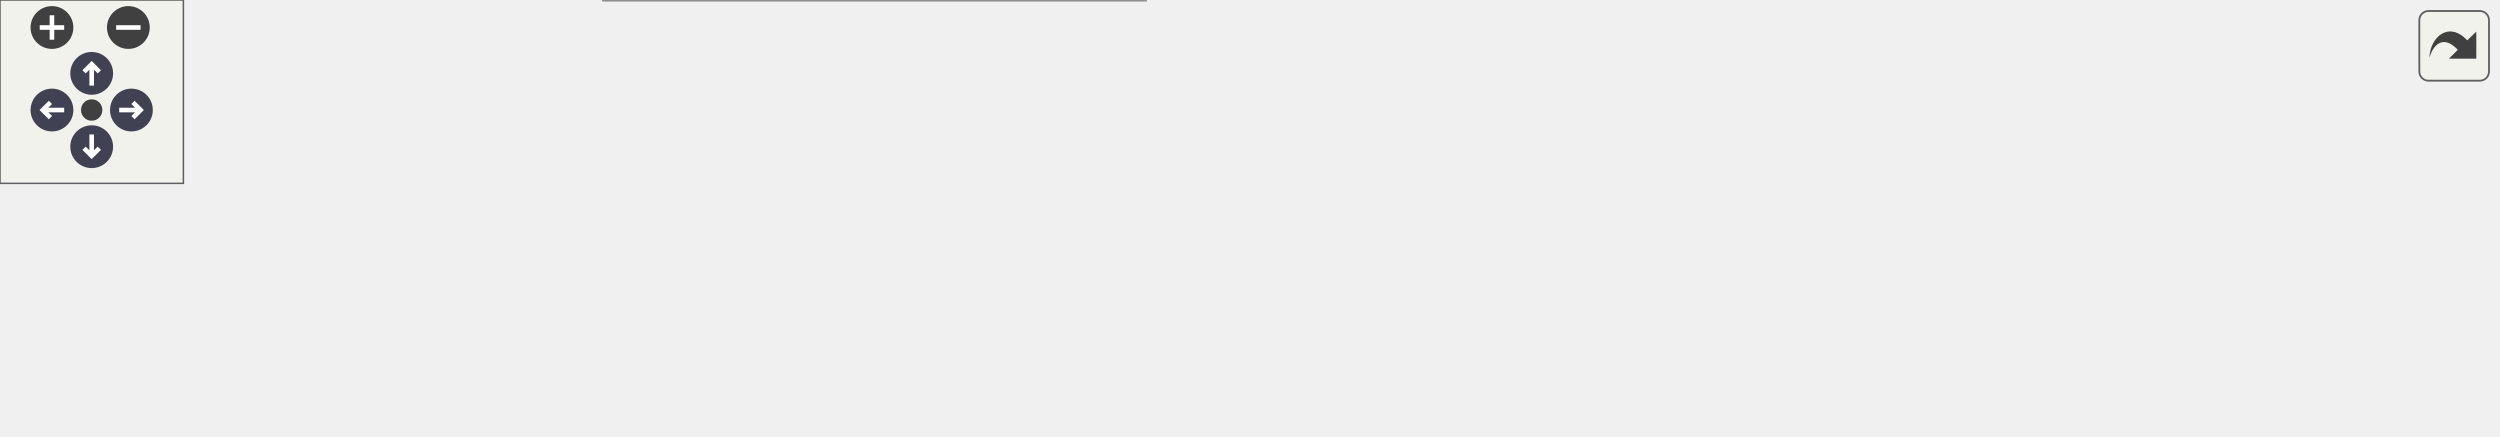
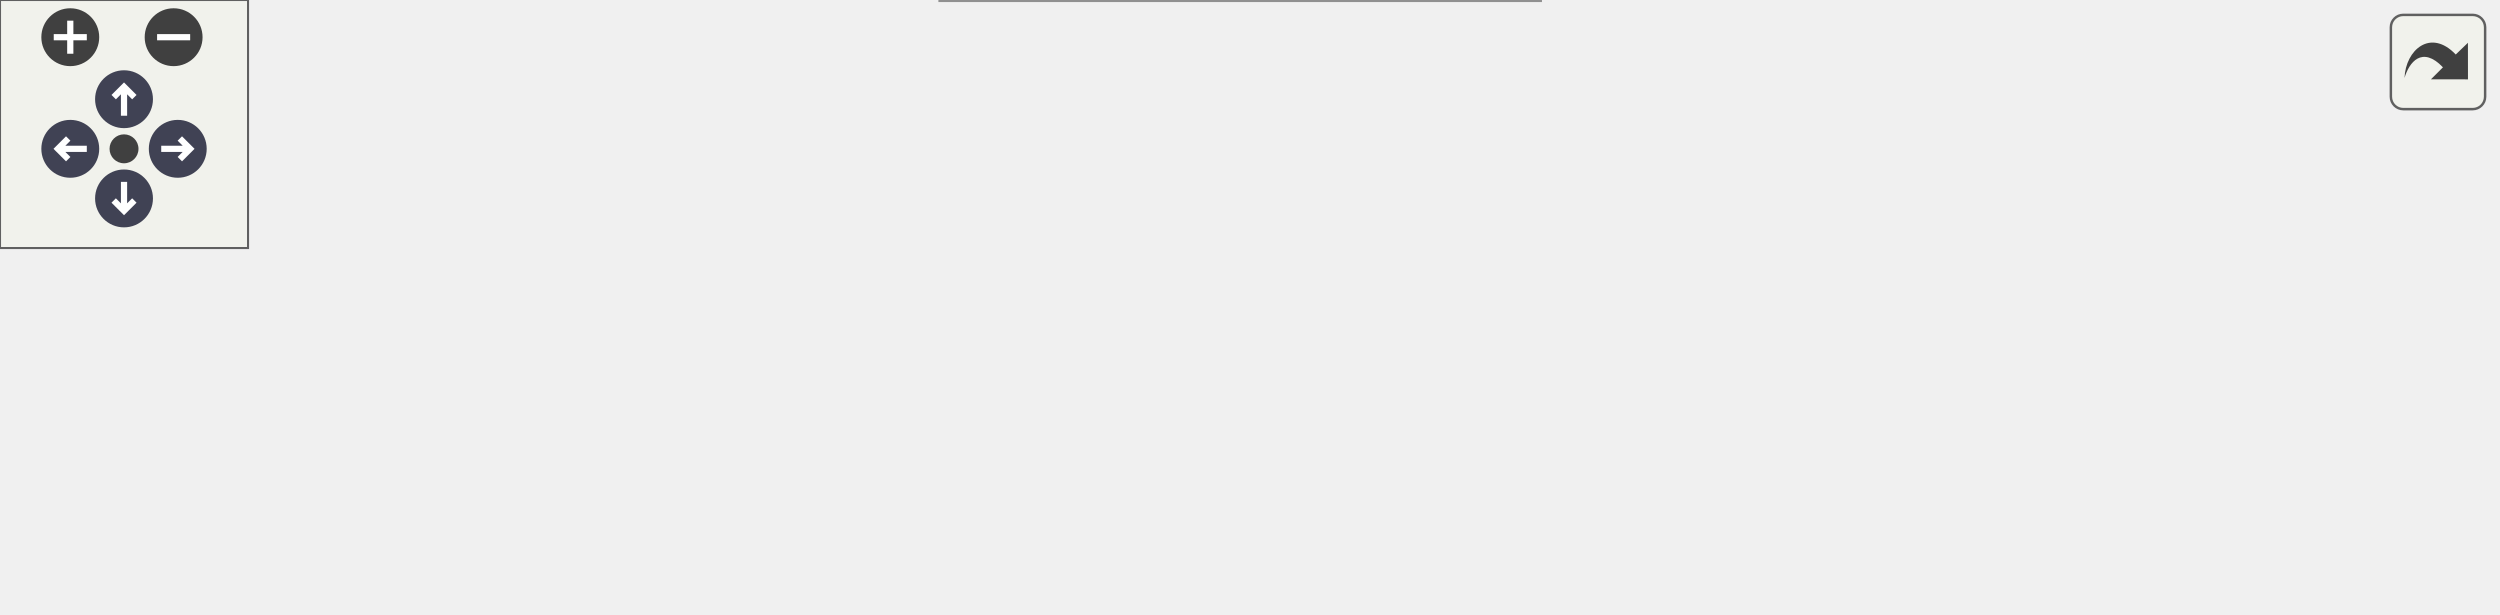
<svg xmlns="http://www.w3.org/2000/svg" xmlns:xlink="http://www.w3.org/1999/xlink" id="main" version="1.1" xml:space="preserve">
  <style type="text/css">
.node, .edge {opacity: 0.7;}
.node.selected, .edge.selected {opacity: 1;}
.edge:hover path { stroke: red; }
.edge:hover polygon { stroke: red; fill: red; }
</style>
  <defs>
    <circle id="rim" cx="0" cy="0" r="7" />
    <circle id="rim2" cx="0" cy="0" r="3.5" />
    <g id="zoomPlus">
      <use xlink:href="#rim" fill="#404040">
        <set attributeName="fill" to="#808080" begin="zoomplus.mouseover" end="zoomplus.mouseout" />
      </use>
      <path d="M-4,0h8M0,-4v8" fill="none" stroke="white" stroke-width="1.5" pointer-events="none" />
    </g>
    <g id="zoomMin">
      <use xlink:href="#rim" fill="#404040">
        <set attributeName="fill" to="#808080" begin="zoomminus.mouseover" end="zoomminus.mouseout" />
      </use>
      <path d="M-4,0h8" fill="none" stroke="white" stroke-width="1.5" pointer-events="none" />
    </g>
    <g id="arrowUp" transform="translate(30 24)">
      <use xlink:href="#rim" />
      <path pointer-events="none" fill="none" stroke="white" stroke-width="1.5" d="M0,-3.0v7 M-2.5,-0.5L0,-3.0L2.5,-0.5" />
    </g>
    <g id="arrowRight" transform="rotate(90) translate(36 -43)">
      <use xlink:href="#rim" />
      <path pointer-events="none" fill="none" stroke="white" stroke-width="1.5" d="M0,-3.0v7 M-2.5,-0.5L0,-3.0L2.5,-0.5" />
    </g>
    <g id="arrowDown" transform="rotate(180) translate(-30 -48)">
      <use xlink:href="#rim" />
      <path pointer-events="none" fill="none" stroke="white" stroke-width="1.5" d="M0,-3.0v7 M-2.5,-0.5L0,-3.0L2.5,-0.5" />
    </g>
    <g id="arrowLeft" transform="rotate(270) translate(-36 17)">
      <use xlink:href="#rim" />
      <path pointer-events="none" fill="none" stroke="white" stroke-width="1.5" d="M0,-3.0v7 M-2.5,-0.5L0,-3.0L2.5,-0.5" />
    </g>
    <g id="resetDef">
      <use xlink:href="#rim2" fill="#404040">
        <set attributeName="fill" to="#808080" begin="reset.mouseover" end="reset.mouseout" />
      </use>
    </g>
  </defs>
  <svg id="graph" class="graph">
    <g id="viewport">
      <g id="Node000001" class="node">
        <g id="a_Node000001">
-           <a xlink:title="Creates a new FlatLafTimePicker with styling applied and listener installed.">
-             <polygon fill="#999999" stroke="#666666" points="161.5,-63 0,-63 0,-31 161.5,-31 161.5,-63" />
-             <text text-anchor="start" x="8" y="-49.5" font-family="Helvetica,sans-Serif" font-size="10.00">fr.softsf.canscan.ui.Flat</text>
-             <text text-anchor="middle" x="80.75" y="-37.5" font-family="Helvetica,sans-Serif" font-size="10.00">LafTimePicker.FlatLafTimePicker</text>
+           <a xlink:title="Creates a new FlatLafTimePicker with FlatLaf styling applied.">
+             <polygon fill="#999999" stroke="#666666" points="161.5,-57 0,-57 0,-25 161.5,-25 161.5,-57" />
+             <text text-anchor="start" x="8" y="-43.5" font-family="Helvetica,sans-Serif" font-size="10.00">fr.softsf.canscan.ui.Flat</text>
+             <text text-anchor="middle" x="80.75" y="-31.5" font-family="Helvetica,sans-Serif" font-size="10.00">LafTimePicker.FlatLafTimePicker</text>
          </a>
        </g>
      </g>
      <g id="Node000002" class="node">
        <g id="a_Node000002">
-           <a xlink:href="interfacefr_1_1softsf_1_1canscan_1_1ui_1_1_i_flat_laf_styled_for_l_good_date_picker.html#a5fdca55f301a7bc8db1f4dbf6caaa635" target="_top" xlink:title="Applies FlatLaf styling to the internal JTextField.">
-             <polygon fill="white" stroke="#666666" points="615.75,-82 410.75,-82 410.75,-50 615.75,-50 615.75,-82" />
-             <text text-anchor="start" x="418.75" y="-68.5" font-family="Helvetica,sans-Serif" font-size="10.00">fr.softsf.canscan.ui.IFlat</text>
-             <text text-anchor="middle" x="513.25" y="-56.5" font-family="Helvetica,sans-Serif" font-size="10.00">LafStyledForLGoodDatePicker.applyTheme</text>
+           <a xlink:href="interfacefr_1_1softsf_1_1canscan_1_1ui_1_1_i_flat_laf_styled_for_l_good_date_picker.html#a5fdca55f301a7bc8db1f4dbf6caaa635" target="_top" xlink:title="Applies FlatLaf styling to the internal text field.">
+             <polygon fill="white" stroke="#666666" points="402.5,-82 197.5,-82 197.5,-50 402.5,-50 402.5,-82" />
+             <text text-anchor="start" x="205.5" y="-68.5" font-family="Helvetica,sans-Serif" font-size="10.00">fr.softsf.canscan.ui.IFlat</text>
+             <text text-anchor="middle" x="300" y="-56.5" font-family="Helvetica,sans-Serif" font-size="10.00">LafStyledForLGoodDatePicker.applyTheme</text>
          </a>
        </g>
      </g>
      <g id="edge1_Node000001_Node000002" class="edge">
        <g id="a_edge1_Node000001_Node000002">
          <a xlink:title=" ">
-             <path fill="none" stroke="#63b8ff" d="M161.76,-51.26C173.74,-51.86 185.94,-52.46 197.5,-53 264.35,-56.11 339.2,-59.22 399.14,-61.62" />
-             <polygon fill="#63b8ff" stroke="#63b8ff" points="398.89,-65.11 409.02,-62.01 399.17,-58.11 398.89,-65.11" />
+             <path fill="none" stroke="#63b8ff" d="M161.72,-50.2C169.53,-51.1 177.56,-52.03 185.62,-52.95" />
+             <polygon fill="#63b8ff" stroke="#63b8ff" points="185.18,-56.43 195.51,-54.09 185.98,-49.47 185.18,-56.43" />
          </a>
        </g>
      </g>
      <g id="Node000004" class="node">
        <g id="a_Node000004">
-           <a xlink:href="interfacefr_1_1softsf_1_1canscan_1_1ui_1_1_i_flat_laf_styled_for_l_good_date_picker.html#a6dc0ecfec2349d410dc78f6f8feca211" target="_top" xlink:title="Installs a property change listener on the internal text field.">
-             <polygon fill="white" stroke="#666666" points="374.75,-44 197.5,-44 197.5,0 374.75,0 374.75,-44" />
-             <text text-anchor="start" x="205.5" y="-30.5" font-family="Helvetica,sans-Serif" font-size="10.00">fr.softsf.canscan.ui.IFlat</text>
-             <text text-anchor="start" x="205.5" y="-18.5" font-family="Helvetica,sans-Serif" font-size="10.00">LafStyledForLGoodDatePicker.install</text>
-             <text text-anchor="middle" x="286.12" y="-6.5" font-family="Helvetica,sans-Serif" font-size="10.00">ThemeListener</text>
+           <a xlink:href="classfr_1_1softsf_1_1canscan_1_1ui_1_1_flat_laf_time_picker.html#a2c70cbf92e4711bb65583b9a07da4f36" target="_top" xlink:title="Configures TimePickerSettings with FlatLaf colors and borders.">
+             <polygon fill="white" stroke="#666666" points="372.5,-32 227.5,-32 227.5,0 372.5,0 372.5,-32" />
+             <text text-anchor="start" x="235.5" y="-18.5" font-family="Helvetica,sans-Serif" font-size="10.00">fr.softsf.canscan.ui.Flat</text>
+             <text text-anchor="middle" x="300" y="-6.5" font-family="Helvetica,sans-Serif" font-size="10.00">LafTimePicker.createSettings</text>
          </a>
        </g>
      </g>
      <g id="edge3_Node000001_Node000004" class="edge">
        <g id="a_edge3_Node000001_Node000004">
          <a xlink:title=" ">
-             <path fill="none" stroke="#63b8ff" d="M161.84,-37.16C169.69,-36.19 177.73,-35.2 185.75,-34.22" />
-             <polygon fill="#63b8ff" stroke="#63b8ff" points="186.05,-37.7 195.55,-33.01 185.2,-30.76 186.05,-37.7" />
+             <path fill="none" stroke="#63b8ff" d="M161.72,-31.8C179.37,-29.77 198.11,-27.61 215.88,-25.57" />
+             <polygon fill="#63b8ff" stroke="#63b8ff" points="216.06,-29.07 225.6,-24.45 215.26,-22.11 216.06,-29.07" />
          </a>
        </g>
      </g>
      <g id="Node000003" class="node">
        <g id="a_Node000003">
-           <a xlink:href="interfacefr_1_1softsf_1_1canscan_1_1ui_1_1_i_flat_laf_styled_for_l_good_date_picker.html#aefd53a813e3651ae14f3ef740410bade" target="_top" xlink:title="Returns the internal JTextField used by the LGoodDatePicker.">
-             <polygon fill="white" stroke="#666666" points="817,-66 651.75,-66 651.75,-22 817,-22 817,-66" />
-             <text text-anchor="start" x="659.75" y="-52.5" font-family="Helvetica,sans-Serif" font-size="10.00">fr.softsf.canscan.ui.IFlat</text>
-             <text text-anchor="start" x="659.75" y="-40.5" font-family="Helvetica,sans-Serif" font-size="10.00">LafStyledForLGoodDatePicker.get</text>
-             <text text-anchor="middle" x="734.38" y="-28.5" font-family="Helvetica,sans-Serif" font-size="10.00">InternalTextField</text>
+           <a xlink:href="interfacefr_1_1softsf_1_1canscan_1_1ui_1_1_i_flat_laf_styled_for_l_good_date_picker.html#aefd53a813e3651ae14f3ef740410bade" target="_top" xlink:title="Returns the internal JTextField of the picker.">
+             <polygon fill="white" stroke="#666666" points="603.75,-88 438.5,-88 438.5,-44 603.75,-44 603.75,-88" />
+             <text text-anchor="start" x="446.5" y="-74.5" font-family="Helvetica,sans-Serif" font-size="10.00">fr.softsf.canscan.ui.IFlat</text>
+             <text text-anchor="start" x="446.5" y="-62.5" font-family="Helvetica,sans-Serif" font-size="10.00">LafStyledForLGoodDatePicker.get</text>
+             <text text-anchor="middle" x="521.12" y="-50.5" font-family="Helvetica,sans-Serif" font-size="10.00">InternalTextField</text>
          </a>
        </g>
      </g>
      <g id="edge2_Node000002_Node000003" class="edge">
        <g id="a_edge2_Node000002_Node000003">
          <a xlink:title=" ">
-             <path fill="none" stroke="#63b8ff" d="M616.11,-55.77C624.17,-54.96 632.27,-54.15 640.26,-53.35" />
-             <polygon fill="#63b8ff" stroke="#63b8ff" points="640.35,-56.86 649.95,-52.38 639.65,-49.89 640.35,-56.86" />
-           </a>
-         </g>
-       </g>
-       <g id="edge4_Node000004_Node000002" class="edge">
-         <g id="a_edge4_Node000004_Node000002">
-           <a xlink:title=" ">
-             <path fill="none" stroke="#63b8ff" d="M375.13,-39.2C388.85,-41.88 403.08,-44.66 416.96,-47.38" />
-             <polygon fill="#63b8ff" stroke="#63b8ff" points="416.02,-50.76 426.51,-49.24 417.36,-43.89 416.02,-50.76" />
-           </a>
-         </g>
-       </g>
-       <g id="edge5_Node000004_Node000003" class="edge">
-         <g id="a_edge5_Node000004_Node000003">
-           <a xlink:title=" ">
-             <path fill="none" stroke="#63b8ff" d="M375.02,-26.33C451.5,-30.1 562.01,-35.55 640.04,-39.4" />
-             <polygon fill="#63b8ff" stroke="#63b8ff" points="639.64,-42.88 649.8,-39.88 639.99,-35.89 639.64,-42.88" />
+             <path fill="none" stroke="#63b8ff" d="M402.86,-66C410.82,-66 418.84,-66 426.74,-66" />
+             <polygon fill="#63b8ff" stroke="#63b8ff" points="426.7,-69.5 436.7,-66 426.7,-62.5 426.7,-69.5" />
          </a>
        </g>
      </g>
    </g>
  </svg>
  <g id="navigator" transform="translate(0 0)" fill="#404254">
    <rect fill="#f2f5e9" fill-opacity="0.5" stroke="#606060" stroke-width=".5" x="0" y="0" width="60" height="60" />
    <use id="zoomplus" xlink:href="#zoomPlus" x="17" y="9" />
    <use id="zoomminus" xlink:href="#zoomMin" x="42" y="9" />
    <use id="reset" xlink:href="#resetDef" x="30" y="36" />
    <use id="arrowup" xlink:href="#arrowUp" x="0" y="0" />
    <use id="arrowright" xlink:href="#arrowRight" x="0" y="0" />
    <use id="arrowdown" xlink:href="#arrowDown" x="0" y="0" />
    <use id="arrowleft" xlink:href="#arrowLeft" x="0" y="0" />
  </g>
  <svg viewBox="0 0 15 15" width="100%" height="30px" preserveAspectRatio="xMaxYMin meet">
    <g id="arrow_out" transform="scale(0.3 0.3)">
      <a xlink:href="classfr_1_1softsf_1_1canscan_1_1ui_1_1_flat_laf_time_picker_aa13ef01ca76ec4d440427c652f5786e2_cgraph_org.svg" target="_base">
        <rect id="button" ry="5" rx="5" y="6" x="6" height="38" width="38" fill="#f2f5e9" fill-opacity="0.5" stroke="#606060" stroke-width="1.0" />
        <path id="arrow" d="M 11.5,31.437 C 11.94,20.098 22.043,11.323 32.159,21.979 L 37.069,17.246 C 37.069,17.246 37.088,32 37.088,32 L 22.16,31.978 C 22.16,31.978 26.998,27.14 26.998,27.14 C 18.529,18.264 13.292,25.23 11.5,31.437 z" style="fill:#404040;" />
      </a>
    </g>
  </svg>
  <style type="text/css">

[data-mouse-over-selected='false'] { opacity: 0.7; }
[data-mouse-over-selected='true']  { opacity: 1.0; }

</style>
</svg>
